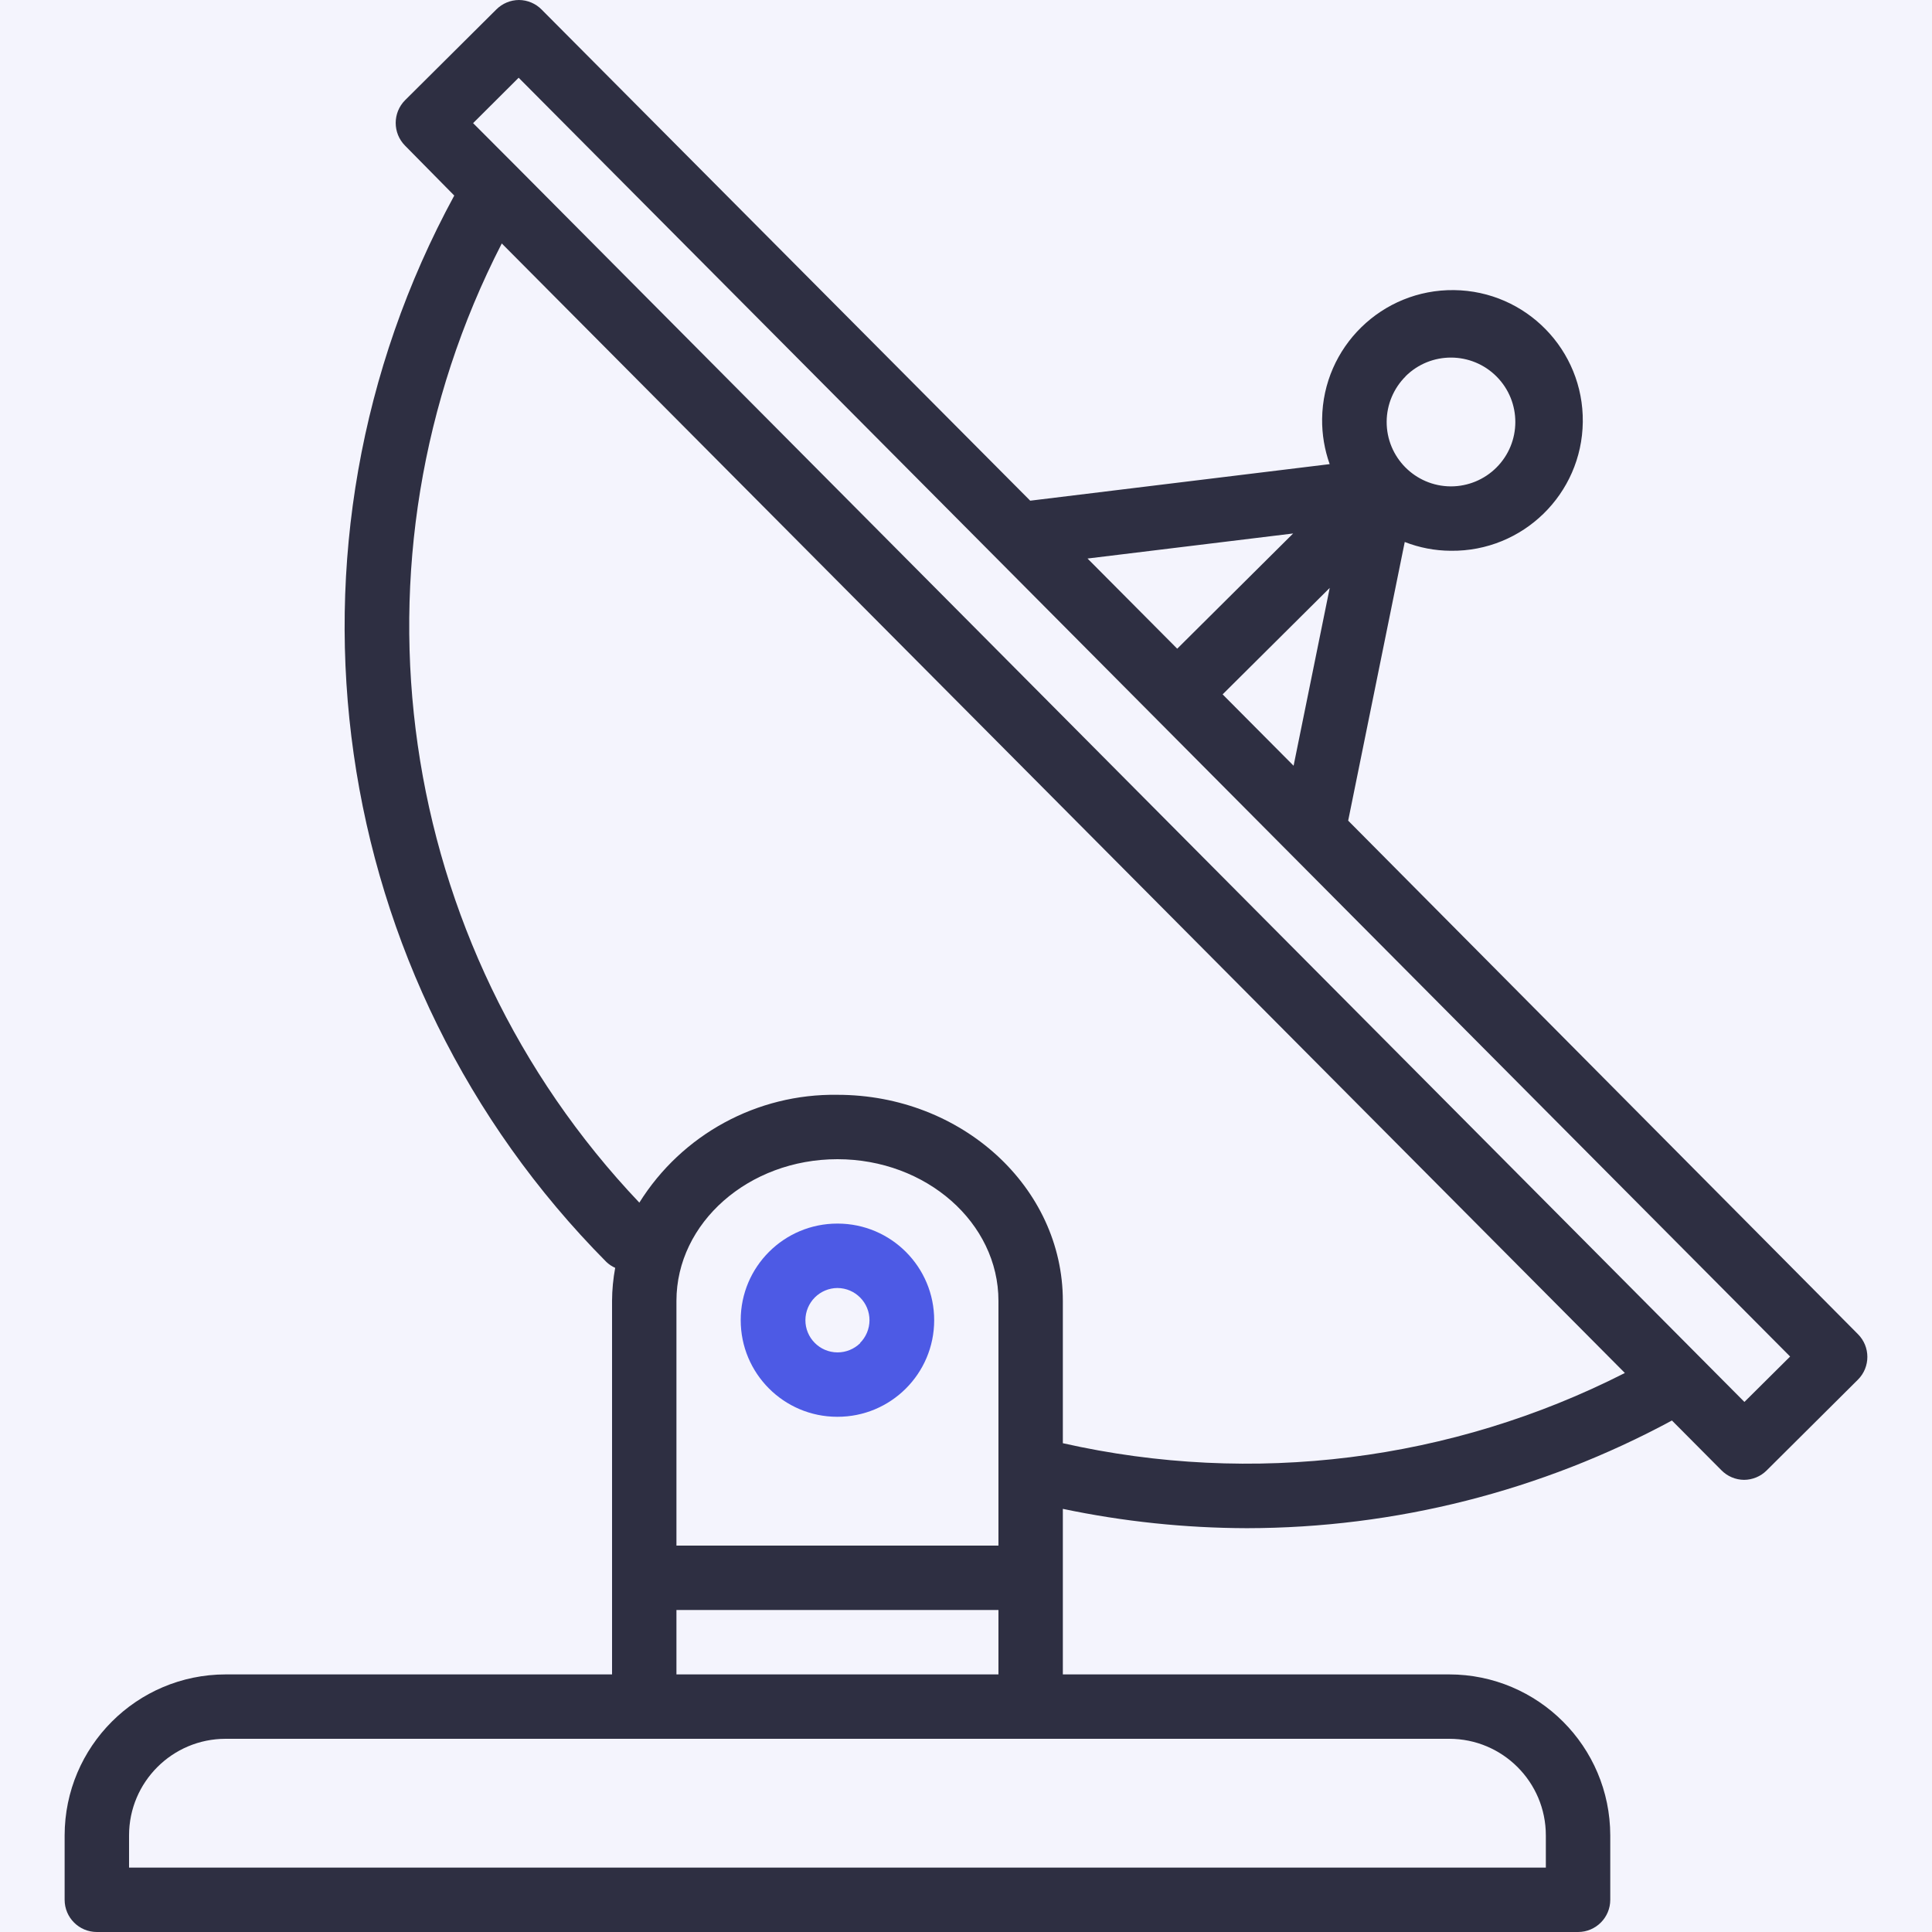
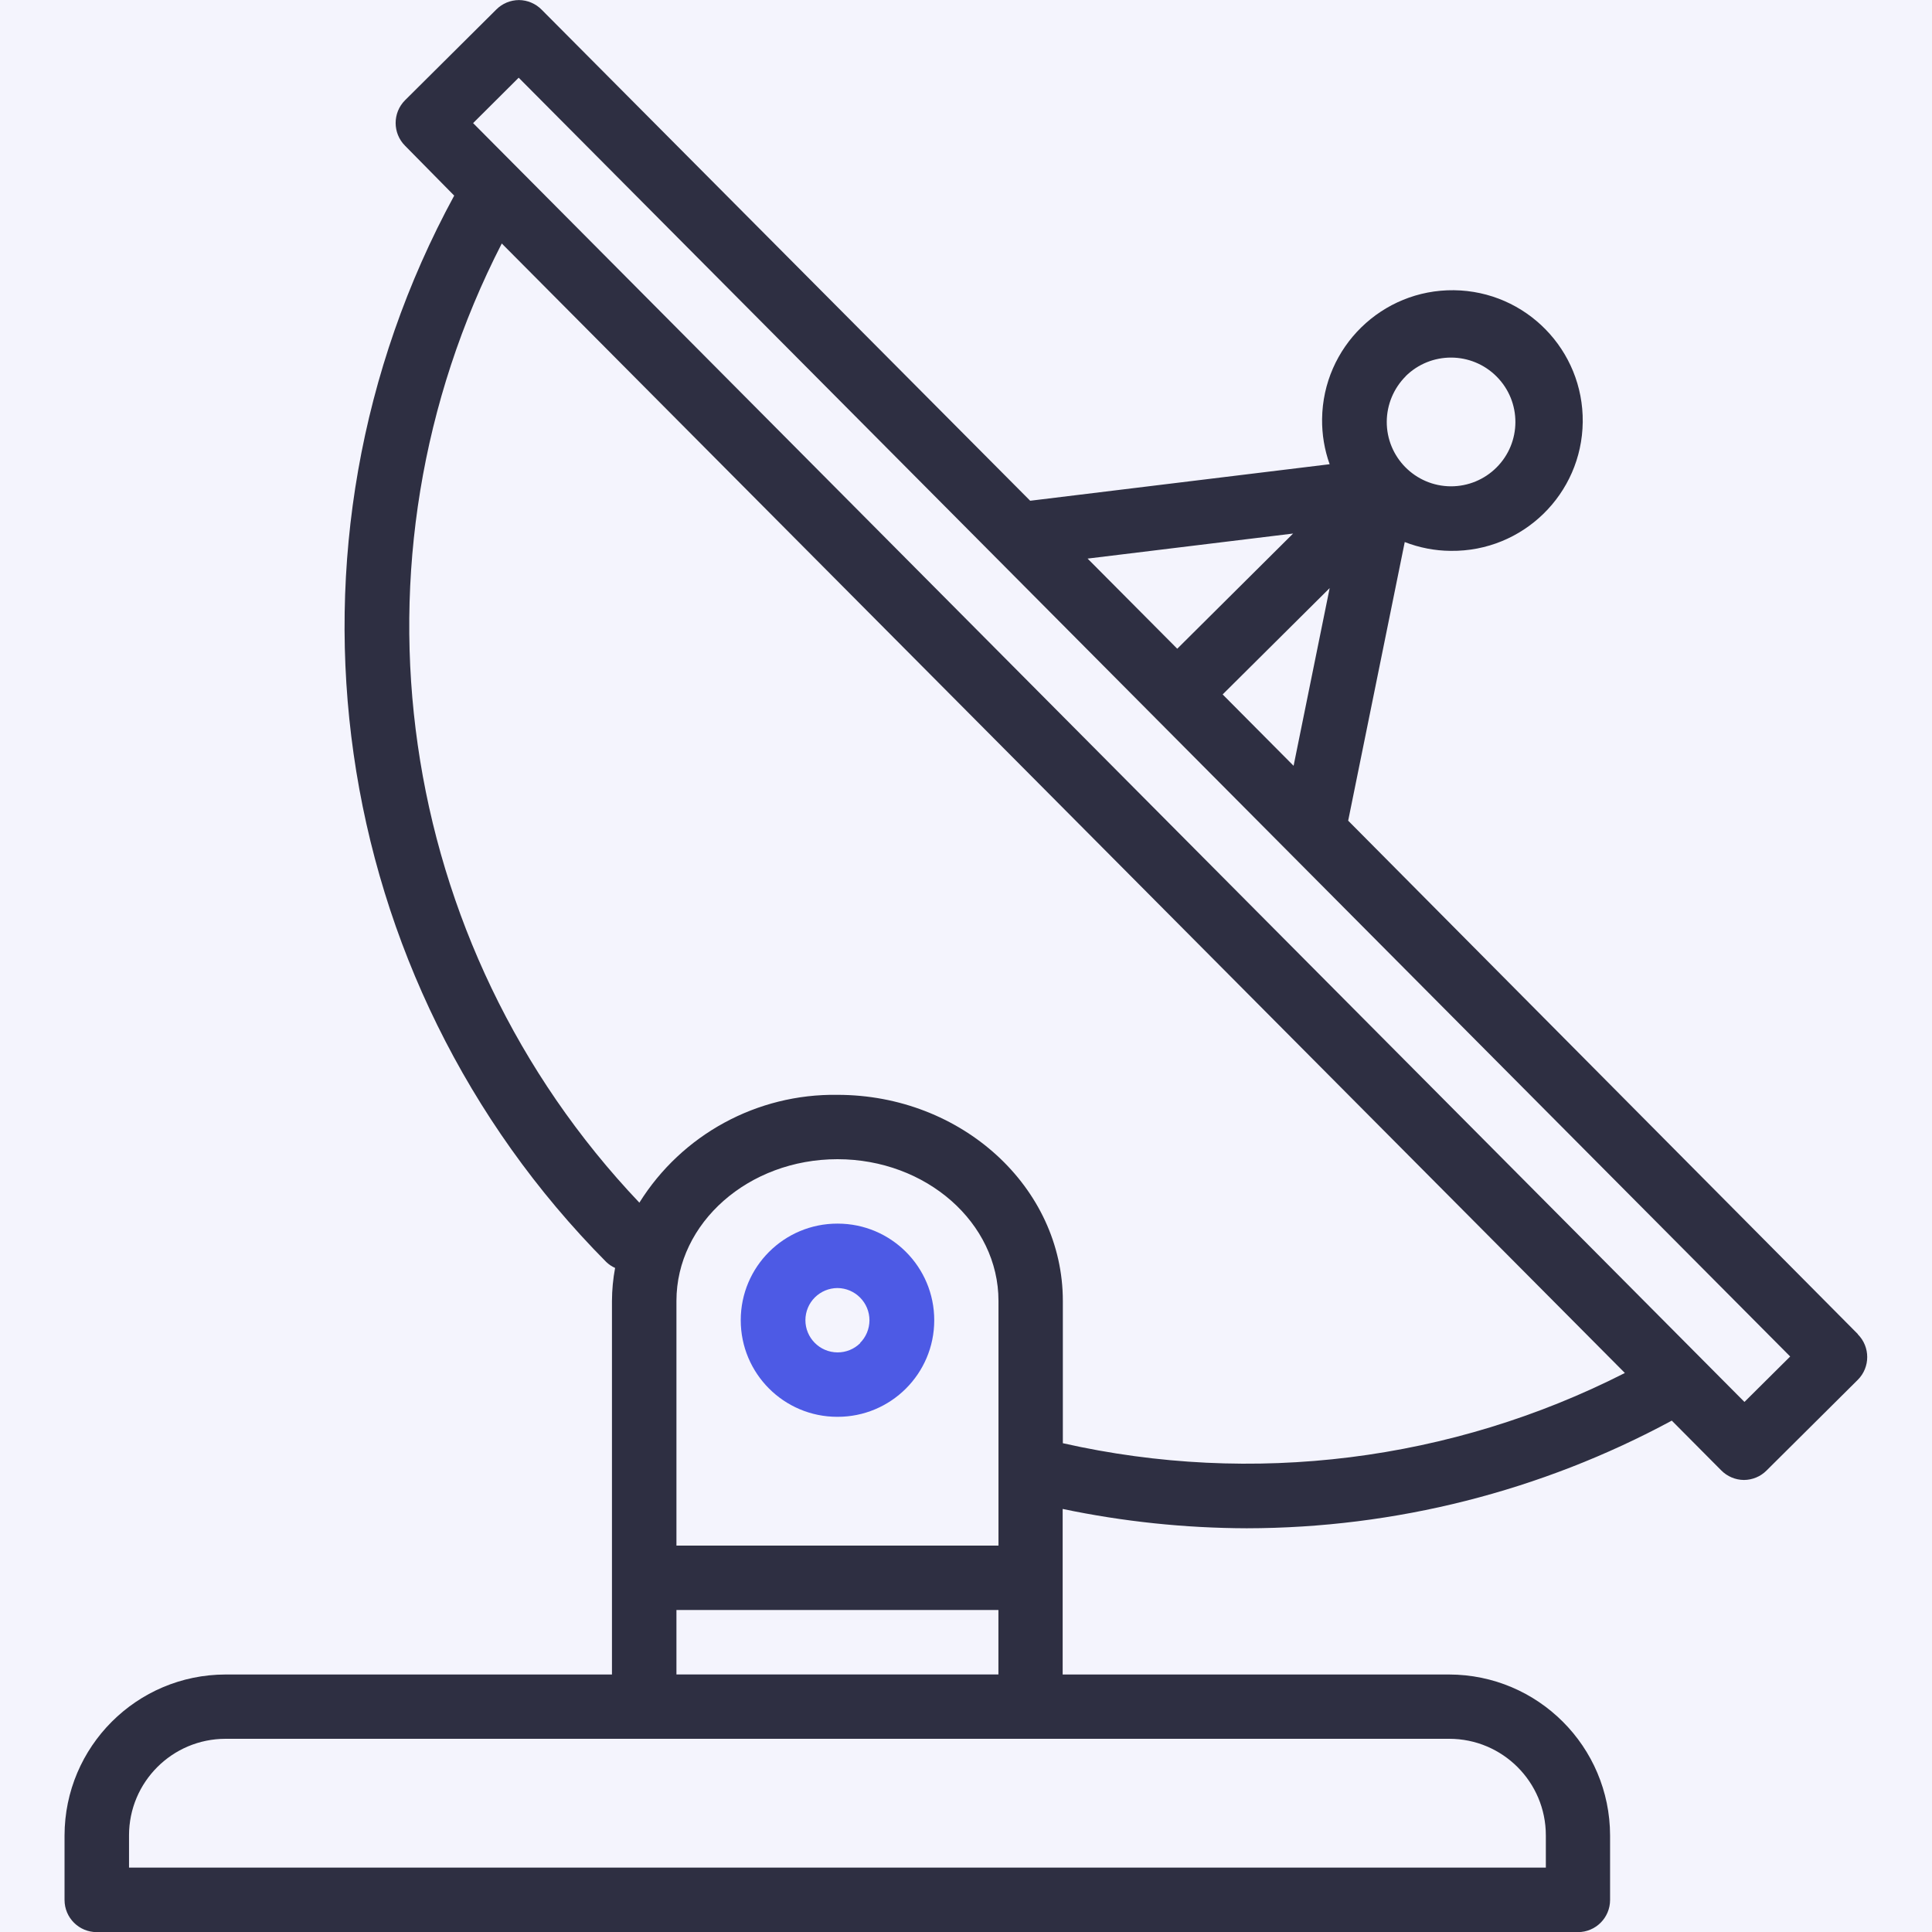
- <svg xmlns="http://www.w3.org/2000/svg" width="64" height="64" viewBox="0 0 64 64" fill="none">
-   <rect width="64" height="64" fill="#E5E5E5" />
-   <g id="Main Page" clip-path="url(#clip0_297015_303)">
-     <rect width="1440" height="3200" transform="translate(-256 -816)" fill="white" />
-     <g id="Section 1">
-       <g id="Feature 1">
-         <g id="Icon 1">
-           <rect id="Rectangle 3" x="-100" y="-24" width="264" height="112" rx="4" fill="#F4F4FD" />
-           <g id="antenna 1">
-             <g id="Group">
-               <g id="Group_2">
-                 <g id="Group_3">
-                   <path id="Vector" d="M61.546 44.195L44.66 27.185L46.534 17.954C47.018 18.143 47.532 18.242 48.051 18.245H48.064C50.448 18.273 52.404 16.363 52.432 13.979C52.461 11.594 50.55 9.638 48.166 9.61C45.781 9.582 43.825 11.492 43.797 13.877C43.791 14.387 43.876 14.894 44.047 15.375L34.127 16.586L17.945 0.32C17.747 0.117 17.476 0.002 17.192 0C16.912 0.001 16.644 0.113 16.445 0.31L13.42 3.318C13.004 3.735 13.004 4.41 13.42 4.827L15.048 6.478C8.742 18.074 10.79 32.434 20.087 41.804C20.172 41.885 20.271 41.951 20.379 41.999C20.312 42.36 20.277 42.726 20.275 43.093V55.467H7.475C4.531 55.47 2.145 57.856 2.141 60.8V62.933C2.141 63.522 2.619 64 3.208 64H52.275C52.864 64 53.342 63.522 53.342 62.933V60.8C53.338 57.856 50.952 55.47 48.008 55.467H35.208V49.983C37.213 50.404 39.256 50.618 41.305 50.623C46.221 50.618 51.059 49.392 55.385 47.056L57.022 48.702C57.22 48.904 57.491 49.02 57.775 49.022C58.055 49.02 58.323 48.909 58.521 48.712L61.546 45.703C61.963 45.287 61.963 44.612 61.546 44.195ZM46.56 12.466C47.395 11.635 48.746 11.639 49.577 12.474C50.407 13.31 50.404 14.66 49.568 15.491C49.169 15.889 48.627 16.112 48.063 16.112H48.057C46.879 16.106 45.929 15.146 45.935 13.968C45.938 13.404 46.164 12.864 46.564 12.466H46.56ZM44.049 19.475L42.852 25.366L40.501 23.002L44.049 19.475ZM42.837 17.672L38.997 21.489L36.026 18.502L42.837 17.672ZM48.008 57.6C49.776 57.6 51.208 59.033 51.208 60.8V61.867H4.275V60.8C4.275 59.033 5.707 57.6 7.475 57.6H48.008ZM33.075 53.333V55.467H22.408V53.333H33.075ZM22.408 51.2V43.093C22.408 40.506 24.801 38.4 27.741 38.4C30.682 38.4 33.075 40.506 33.075 43.093V51.2H22.408ZM35.208 47.808V43.093C35.208 39.329 31.859 36.267 27.741 36.267C25.079 36.226 22.59 37.581 21.179 39.839C13.064 31.291 11.236 18.549 16.622 8.065L53.826 45.482C48.081 48.404 41.495 49.227 35.208 47.808ZM57.786 46.441L56.283 44.929L17.181 5.591L15.672 4.079L17.181 2.575L33.051 18.534C33.059 18.534 33.063 18.548 33.071 18.554L59.3 44.937L57.786 46.441Z" fill="#2E2F42" />
-                   <path id="Vector_2" d="M27.751 40.533H27.741C25.974 40.531 24.539 41.961 24.537 43.728C24.534 45.496 25.965 46.931 27.732 46.933H27.741C29.509 46.936 30.944 45.505 30.946 43.738C30.949 41.971 29.518 40.536 27.751 40.533ZM28.498 44.49C28.297 44.689 28.025 44.801 27.741 44.8C27.152 44.797 26.677 44.317 26.68 43.728C26.682 43.446 26.795 43.176 26.995 42.977C27.193 42.78 27.462 42.668 27.741 42.667C28.331 42.67 28.806 43.15 28.803 43.739C28.801 44.021 28.688 44.291 28.488 44.49H28.498Z" fill="#4D5AE5" />
-                 </g>
-               </g>
-             </g>
-           </g>
-         </g>
-       </g>
-     </g>
-   </g>
-   <defs>
-     <clipPath id="clip0_297015_303">
-       <rect width="1440" height="3200" fill="white" transform="translate(-256 -816)" />
-     </clipPath>
-   </defs>
+ <svg xmlns="http://www.w3.org/2000/svg" version="1.1" width="32" height="32" viewBox="0 0 32 32">
+   <path fill="#e5e5e5" d="M0 0h32v32h-32v-32z" />
+   <path fill="#fff" d="M-128-408h720v1600h-720v-1600z" />
+   <path fill="#f4f4fd" d="M-48-12h128c1.105 0 2 0.895 2 2v52c0 1.105-0.895 2-2 2h-128c-1.105 0-2-0.895-2-2v-52c0-1.105 0.895-2 2-2z" />
+   <path fill="#2e2f42" d="M30.773 22.098l-8.443-8.505 0.937-4.615c0.242 0.094 0.499 0.144 0.758 0.146h0.006c1.192 0.014 2.17-0.941 2.184-2.133s-0.941-2.17-2.133-2.184c-1.192-0.014-2.17 0.941-2.184 2.133-0.003 0.255 0.039 0.509 0.125 0.749l-4.96 0.605-8.091-8.133c-0.099-0.101-0.235-0.159-0.377-0.16-0.14 0.001-0.274 0.056-0.373 0.155l-1.513 1.504c-0.208 0.208-0.208 0.546 0 0.754l0.814 0.826c-3.153 5.798-2.129 12.978 2.519 17.663 0.043 0.041 0.092 0.074 0.146 0.098-0.034 0.18-0.051 0.364-0.052 0.547v6.187h-6.4c-1.472 0.002-2.665 1.195-2.667 2.667v1.067c0 0.295 0.239 0.533 0.533 0.533h24.533c0.295 0 0.533-0.239 0.533-0.533v-1.067c-0.002-1.472-1.195-2.665-2.667-2.667h-6.4v-2.742c1.003 0.21 2.024 0.317 3.049 0.32 2.458-0.003 4.877-0.615 7.040-1.783l0.818 0.823c0.099 0.101 0.235 0.159 0.377 0.16 0.14-0.001 0.274-0.056 0.373-0.155l1.513-1.504c0.208-0.208 0.208-0.546 0-0.754zM23.28 6.233c0.418-0.415 1.093-0.414 1.509 0.004s0.414 1.093-0.004 1.508c-0.2 0.199-0.47 0.31-0.752 0.31h-0.003c-0.589-0.003-1.064-0.483-1.061-1.072 0.002-0.282 0.115-0.552 0.314-0.751h-0.002zM22.024 9.738l-0.598 2.946-1.175-1.182 1.774-1.763zM21.419 8.836l-1.92 1.909-1.485-1.493 3.405-0.415zM24.004 28.8c0.884 0 1.6 0.716 1.6 1.6v0.533h-23.467v-0.533c0-0.884 0.716-1.6 1.6-1.6h20.267zM16.537 26.667v1.067h-5.333v-1.067h5.333zM11.204 25.6v-4.053c0-1.294 1.196-2.347 2.667-2.347s2.667 1.053 2.667 2.347v4.053h-5.333zM17.604 23.904v-2.357c0-1.882-1.675-3.413-3.733-3.413-1.331-0.020-2.576 0.657-3.281 1.786-4.058-4.274-4.971-10.645-2.279-15.887l18.602 18.708c-2.872 1.461-6.165 1.873-9.309 1.163zM28.893 23.22l-21.057-21.181 0.755-0.752 7.935 7.98c0.004 0 0.006 0.007 0.010 0.010l13.115 13.191-0.757 0.752z" />
+   <path fill="#4d5ae5" d="M13.876 20.267h-0.005c-0.884-0.001-1.601 0.714-1.602 1.598s0.714 1.601 1.598 1.602h0.005c0.884 0.001 1.601-0.714 1.602-1.598s-0.714-1.601-1.598-1.602zM14.249 22.245c-0.1 0.1-0.236 0.156-0.378 0.155-0.295-0.002-0.532-0.242-0.531-0.536 0.001-0.141 0.057-0.276 0.157-0.375s0.233-0.154 0.373-0.155c0.295 0.002 0.532 0.242 0.531 0.536-0.001 0.141-0.057 0.276-0.157 0.375h0.005z" />
</svg>
